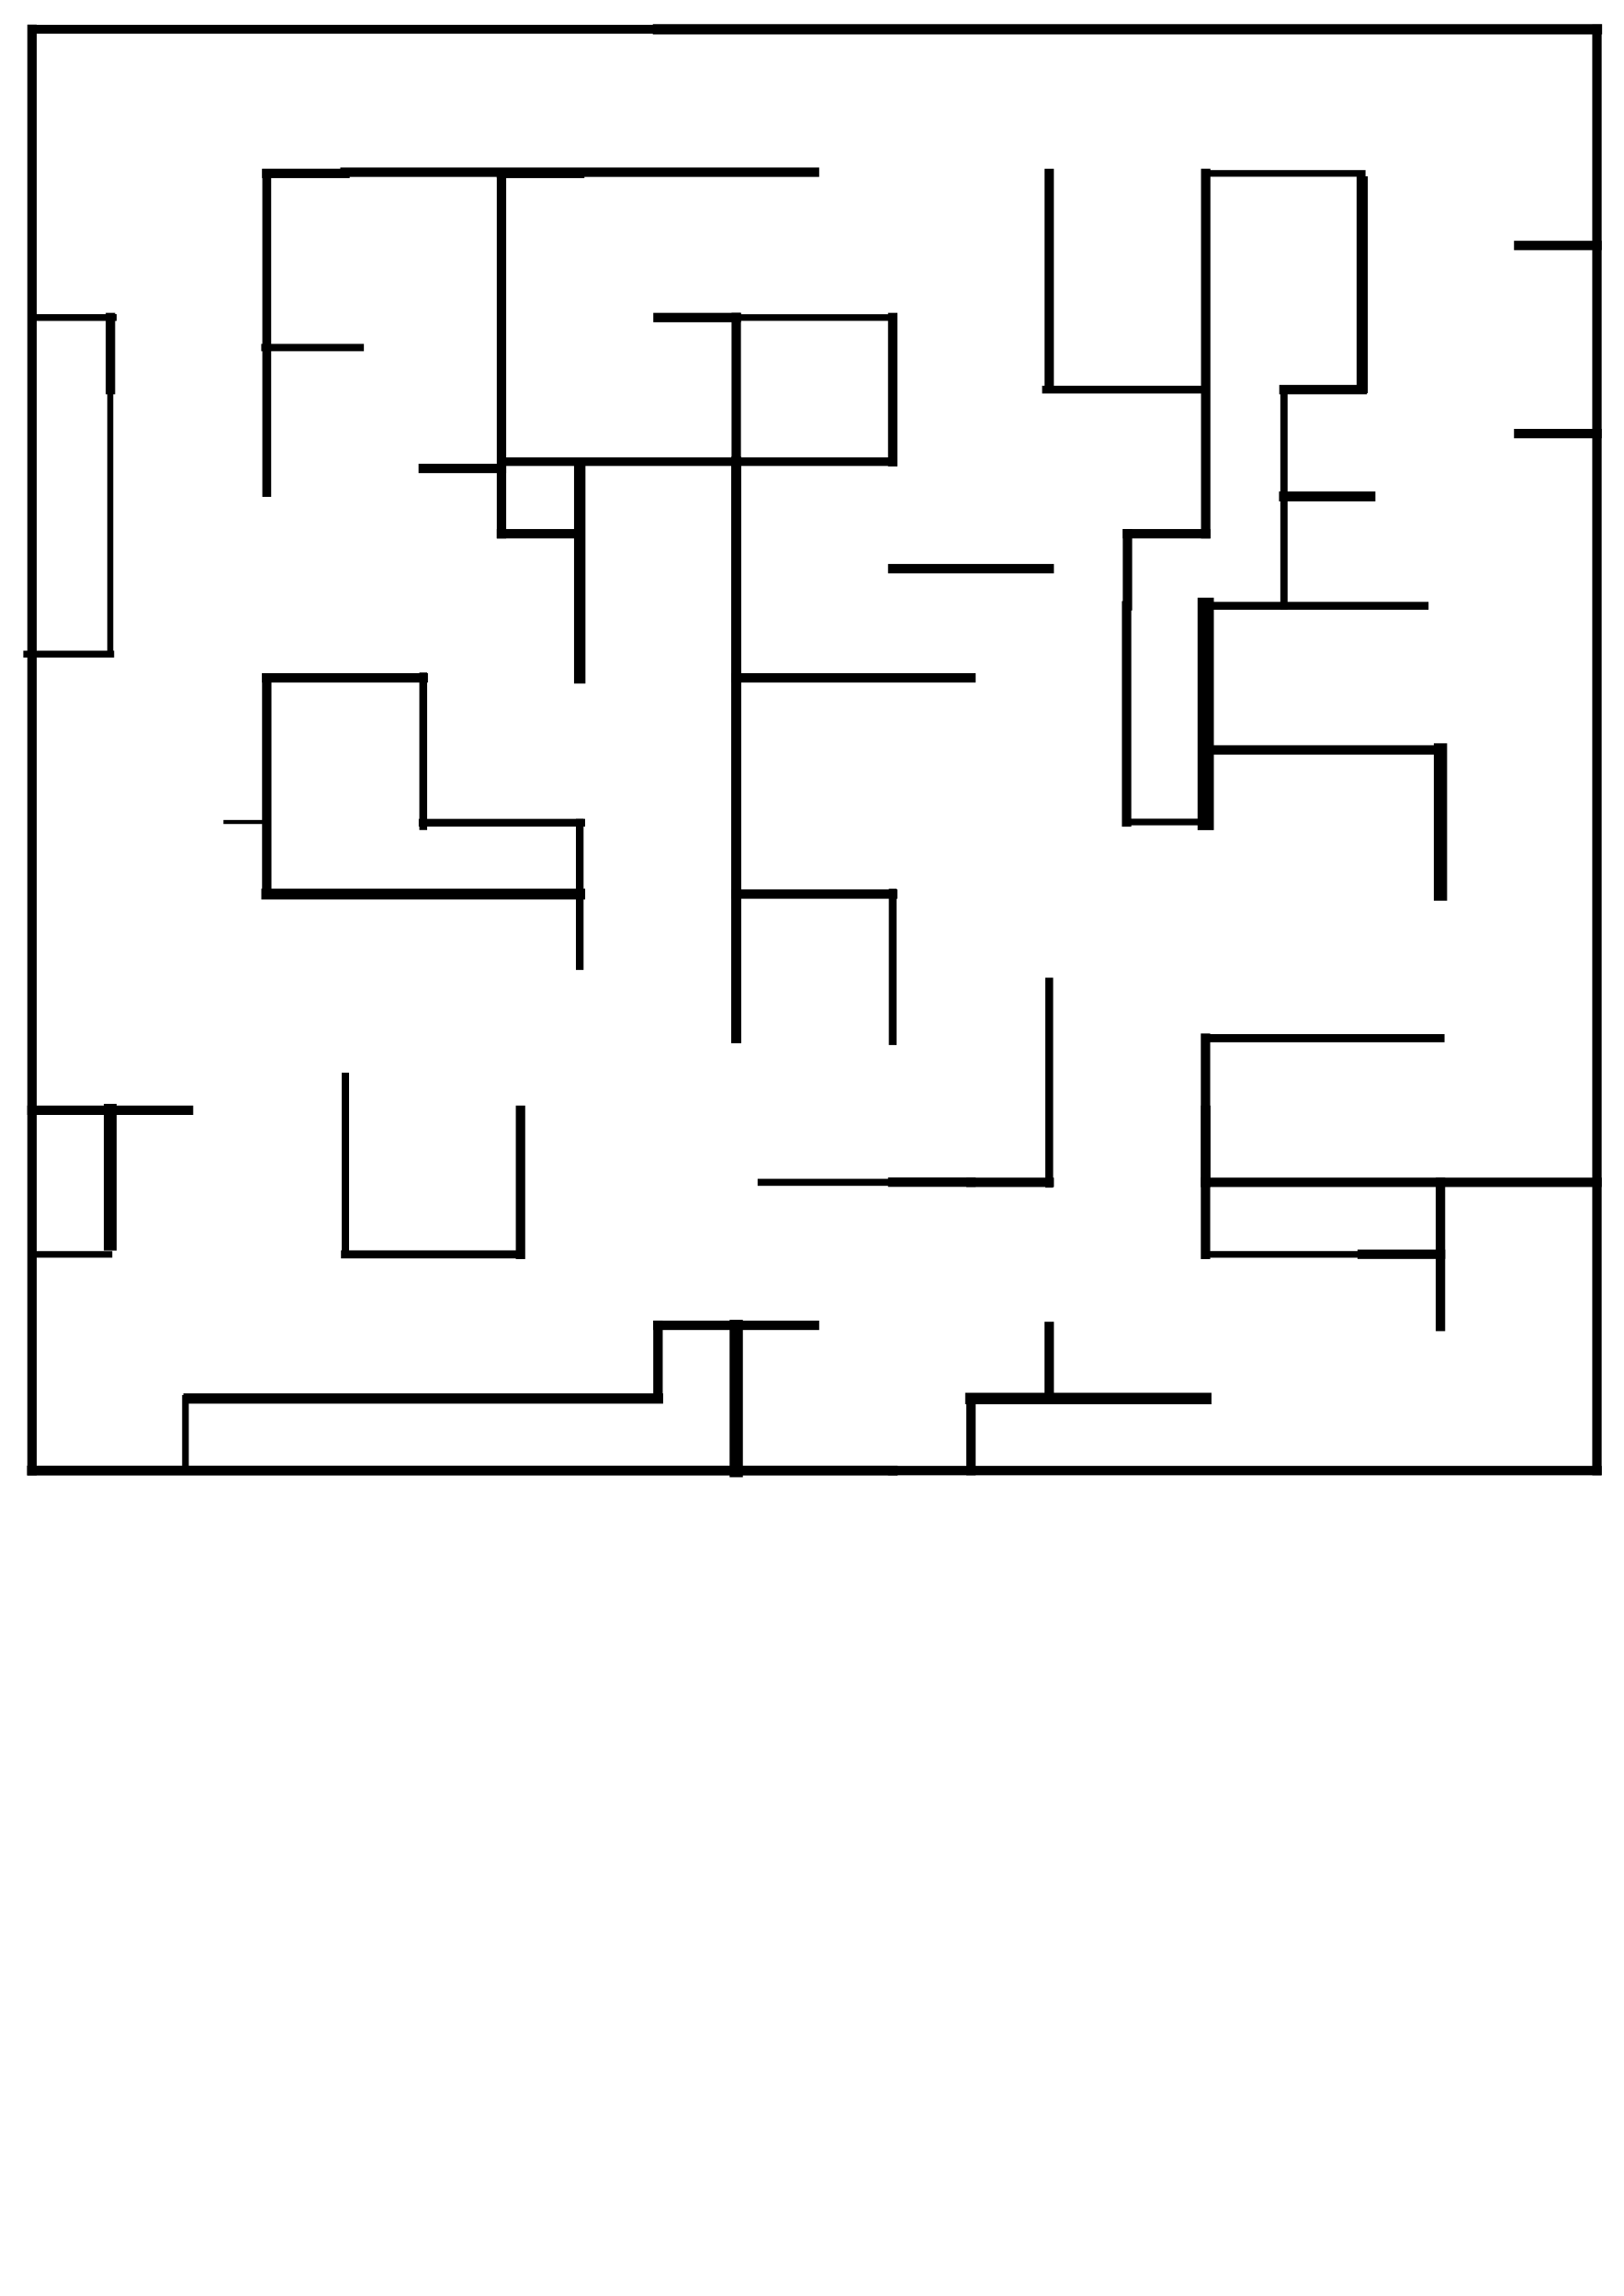
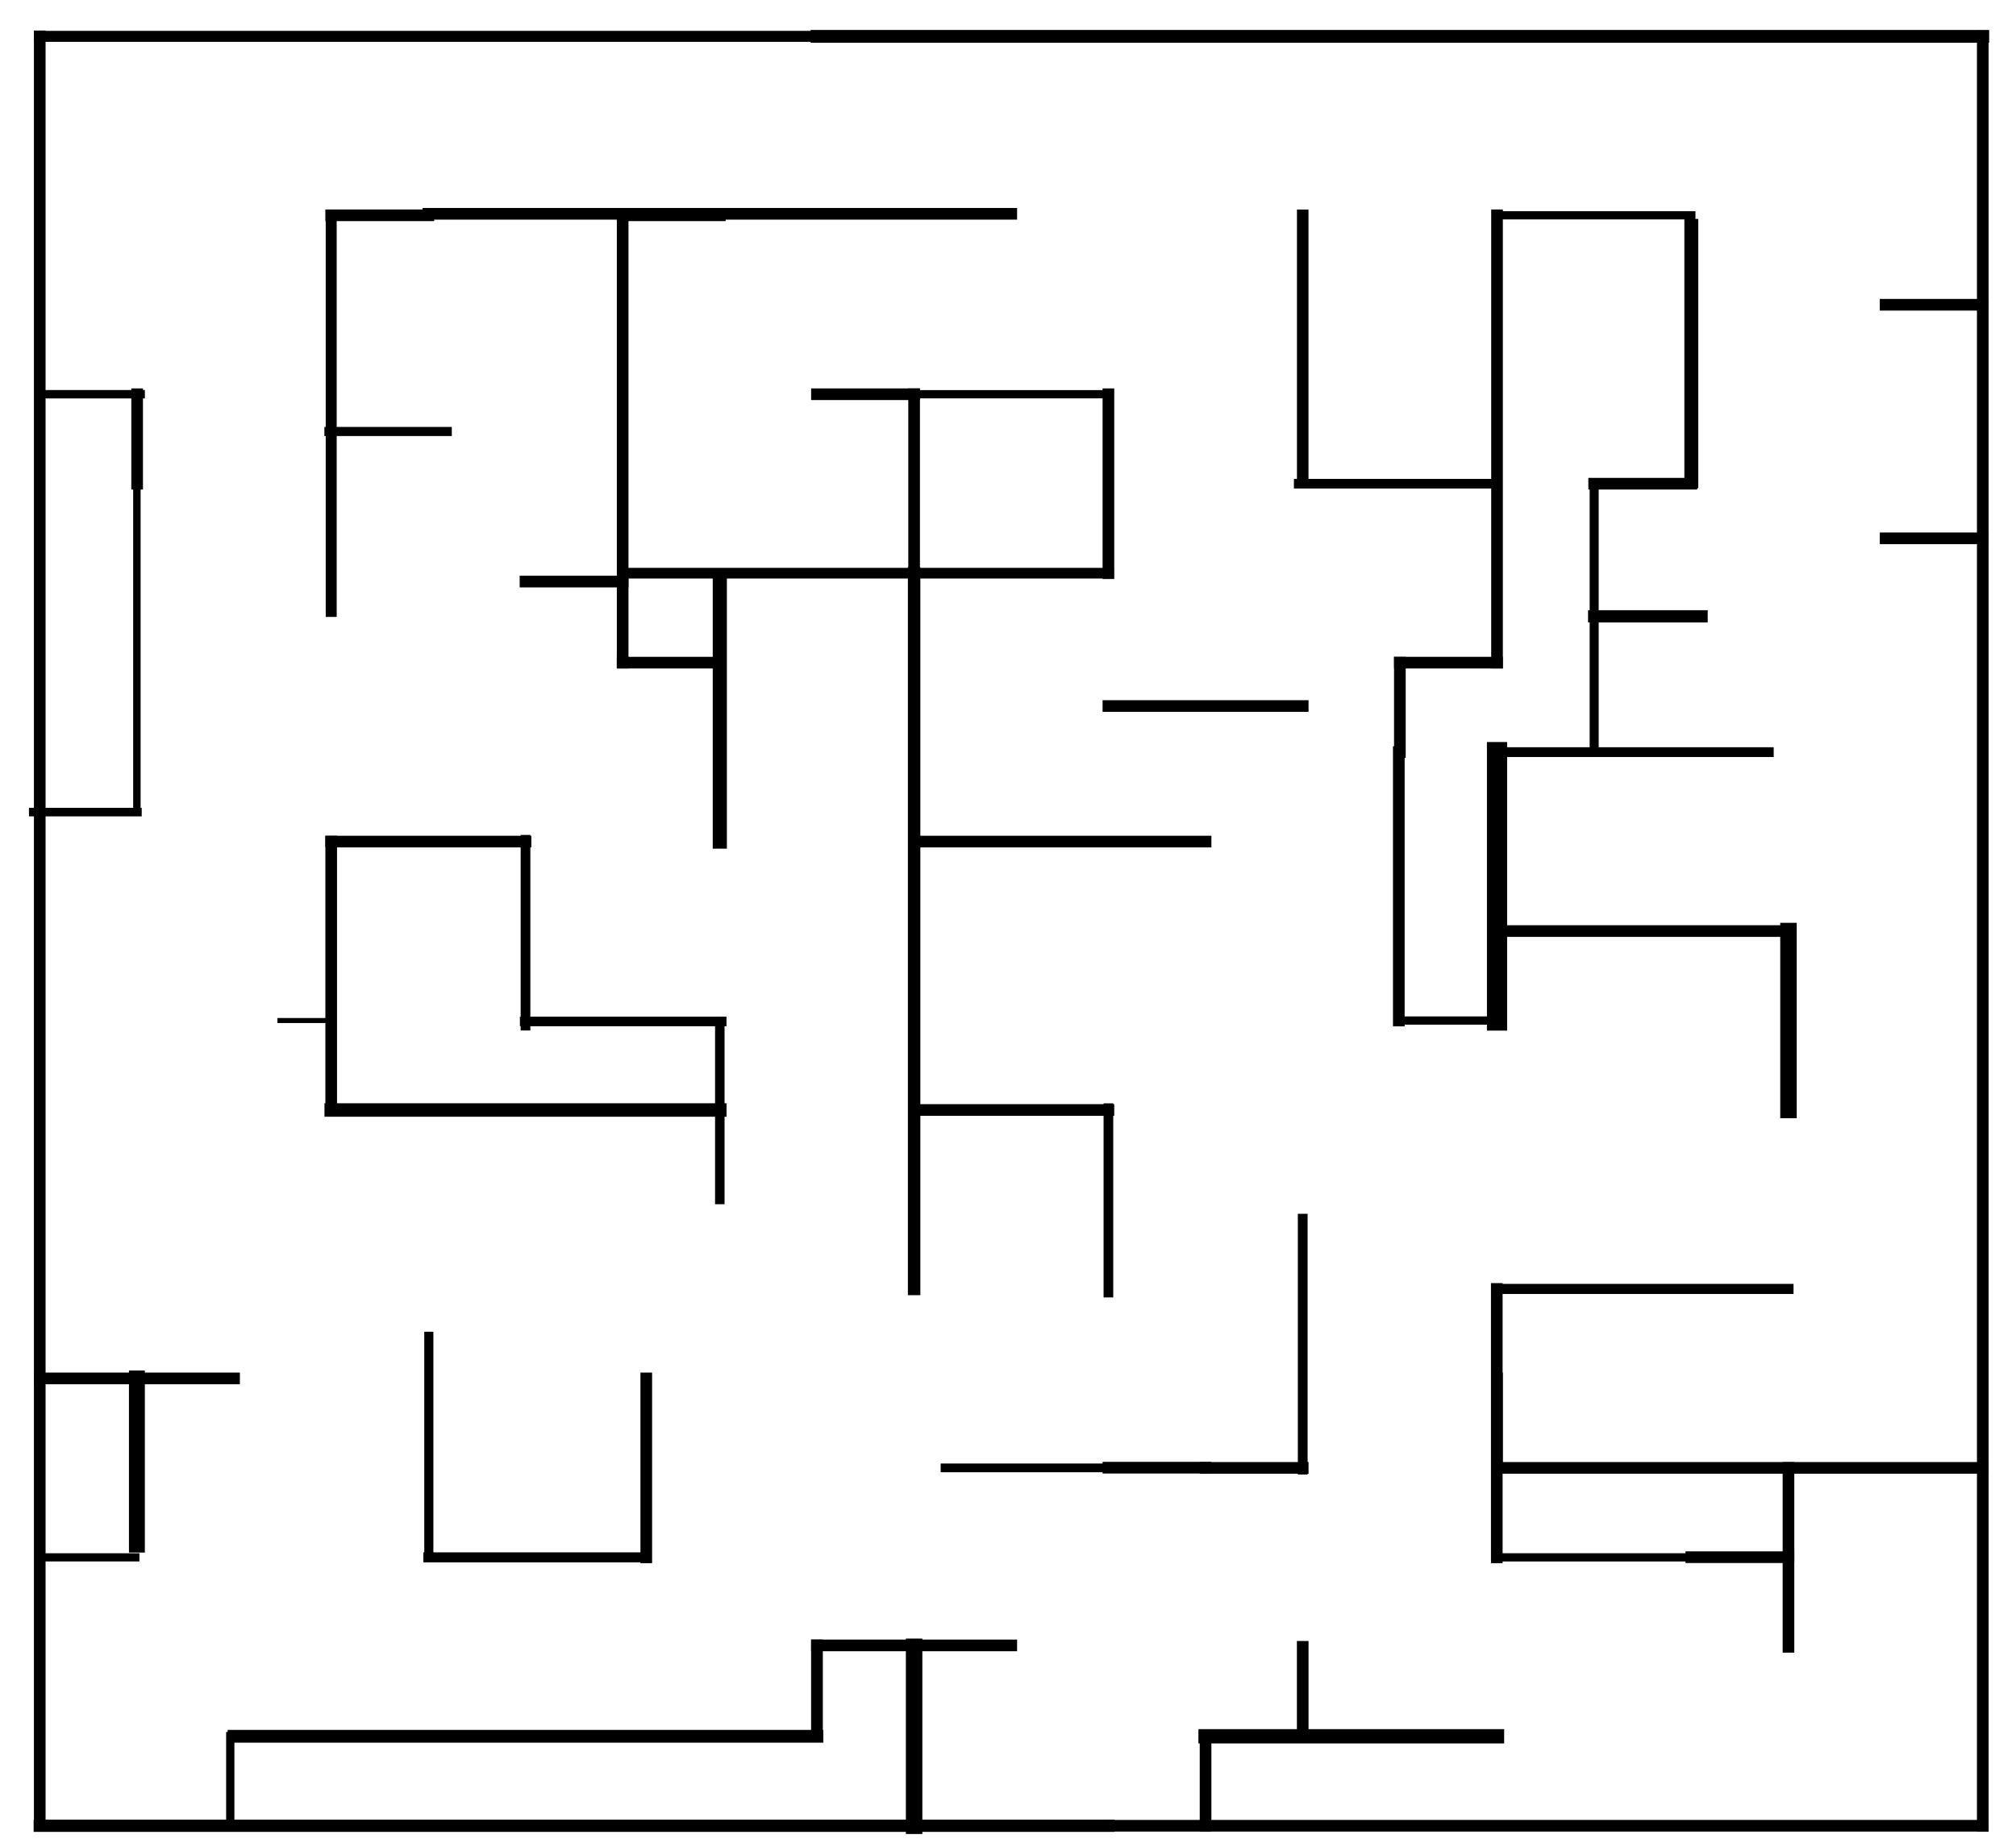
- <svg xmlns="http://www.w3.org/2000/svg" width="210mm" height="297mm" viewBox="0 0 210 297" version="1.1" id="svg5">
+ <svg xmlns="http://www.w3.org/2000/svg" width="210mm" height="192mm" viewBox="0 0 210 192" version="1.1" id="svg5">
  <defs id="defs2" />
  <g id="layer1">
    <g fill="none" stroke="#000000" stroke-width="2" stroke-linecap="square" id="g405" transform="matrix(0.2645833,0,0,0.2645833,48.71081,75.31595)">
      <line x1="-168.456" y1="-270.343" x2="137.534" y2="-270.343" id="line29" style="stroke-width:4.326" />
      <line x1="137.534" y1="-270.343" x2="596.519" y2="-270.343" id="line31" style="stroke-width:5.027" />
      <line x1="-15.461" y1="-200.465" x2="214.032" y2="-200.465" id="line33" style="stroke-width:4.589" />
      <line x1="-53.71" y1="-199.878" x2="-15.461" y2="-199.878" id="line37" style="stroke-width:4.589" />
      <line x1="61.036" y1="-199.878" x2="99.285" y2="-199.878" id="line39" style="stroke-width:4.589" />
      <line x1="405.275" y1="-199.878" x2="481.773" y2="-199.878" id="line45" style="stroke-width:3.245" />
      <line x1="61.036" y1="-23.714" x2="99.285" y2="-23.714" id="line51-4" style="stroke-width:4.589" />
      <line x1="558.27" y1="-164.645" x2="596.519" y2="-164.645" id="line59" style="stroke-width:4.589" />
      <line x1="-168.456" y1="-129.412" x2="-128.722" y2="-129.412" id="line61" style="stroke-width:3.307" />
      <line x1="-54.607" y1="-114.742" x2="-8.02" y2="-114.742" id="line63" style="stroke-width:3.581" />
      <line x1="-171.02" y1="35.142" x2="-129.994" y2="35.142" id="line63-3" style="stroke-width:3.36" />
      <line x1="137.534" y1="-129.412" x2="175.783" y2="-129.412" id="line67" style="stroke-width:4.589" />
      <line x1="175.783" y1="-129.412" x2="252.28" y2="-129.412" id="line69" style="stroke-width:3.245" />
      <line x1="22.788" y1="-55.641" x2="61.036" y2="-55.641" id="line73" style="stroke-width:4.589" />
      <line x1="327.204" y1="-94.179" x2="405.275" y2="-94.179" id="line77" style="stroke-width:3.785" />
      <line x1="443.524" y1="-94.179" x2="481.773" y2="-94.179" id="line79" style="stroke-width:4.589" />
      <line x1="61.036" y1="-58.947" x2="252.28" y2="-58.947" id="line85" style="stroke-width:4.189" />
      <line x1="252.28" y1="-6.637" x2="328.778" y2="-6.637" id="line91" style="stroke-width:4.589" />
      <line x1="367.027" y1="-23.714" x2="405.275" y2="-23.714" id="line93" style="stroke-width:4.589" />
      <line x1="443.524" y1="-41.949" x2="485.811" y2="-41.949" id="line95" style="stroke-width:4.825" />
      <line x1="558.27" y1="-72.676" x2="596.519" y2="-72.676" id="line97" style="stroke-width:4.589" />
      <line x1="404.596" y1="11.519" x2="512.281" y2="11.519" id="line103" style="stroke-width:3.85" />
      <line x1="-53.71" y1="46.752" x2="22.788" y2="46.752" id="line105" style="stroke-width:4.589" />
      <line x1="175.783" y1="46.752" x2="290.529" y2="46.752" id="line111" style="stroke-width:4.589" />
      <line x1="22.468" y1="117.579" x2="100.029" y2="117.579" id="line115" style="stroke-width:3.773" />
      <line x1="405.275" y1="81.984" x2="520.022" y2="81.984" id="line121" style="stroke-width:4.589" />
      <line x1="-73.887" y1="117.217" x2="-52.72" y2="117.217" id="line125" style="stroke-width:1.971" />
      <line x1="366.609" y1="117.217" x2="404.858" y2="117.217" id="line129" style="stroke-width:3.245" />
      <line x1="-53.71" y1="152.45" x2="99.285" y2="152.45" id="line135" style="stroke-width:5.299" />
      <line x1="175.783" y1="152.45" x2="252.28" y2="152.45" id="line137" style="stroke-width:4.589" />
      <line x1="405.179" y1="222.915" x2="520.022" y2="222.915" id="line157" style="stroke-width:3.976" />
      <line x1="-168.456" y1="258.148" x2="-91.959" y2="258.148" id="line159" style="stroke-width:4.589" />
      <line x1="187.955" y1="293.381" x2="252.28" y2="293.381" id="line169" style="stroke-width:3.436" />
      <line x1="290.529" y1="293.381" x2="328.778" y2="293.381" id="line171" style="stroke-width:4.589" />
      <line x1="405.275" y1="293.381" x2="596.519" y2="293.381" id="line173" style="stroke-width:4.589" />
      <line x1="-168.456" y1="328.614" x2="-130.821" y2="328.614" id="line175" style="stroke-width:3.219" />
      <line x1="-15.461" y1="328.614" x2="68.954" y2="328.614" id="line177" style="stroke-width:3.936" />
      <line x1="137.534" y1="363.293" x2="214.032" y2="363.293" id="line179" style="stroke-width:4.589" />
      <line x1="252.28" y1="293.304" x2="290.529" y2="293.304" id="line181" style="stroke-width:4.589" />
      <line x1="405.275" y1="328.614" x2="481.773" y2="328.614" id="line183" style="stroke-width:3.245" />
      <line x1="481.773" y1="328.552" x2="520.022" y2="328.552" id="line193" style="stroke-width:4.589" />
      <line x1="-91.959" y1="399.079" x2="137.534" y2="399.079" id="line195" style="stroke-width:5.027" />
      <line x1="290.529" y1="399.079" x2="405.275" y2="399.079" id="line201" style="stroke-width:5.62" />
      <line x1="-168.456" y1="434.312" x2="252.28" y2="434.312" id="line205" style="stroke-width:4.813" />
      <line x1="252.28" y1="434.312" x2="596.519" y2="434.312" id="line207" style="stroke-width:4.589" />
      <line x1="-168.456" y1="-270.343" x2="-168.456" y2="434.312" id="line209" style="stroke-width:4.589" />
      <line x1="-130.207" y1="-94.179" x2="-130.207" y2="35.142" id="line213" style="stroke-width:2.93" />
      <line x1="-130.207" y1="258.148" x2="-130.207" y2="323.6" id="line215" style="stroke-width:6.254" />
      <line x1="-93.448" y1="399.015" x2="-93.448" y2="434.312" id="line217" style="stroke-width:3.248" />
      <line x1="-130.115" y1="-129.412" x2="-130.115" y2="-94.179" id="line221" style="stroke-width:4.589" />
      <line x1="-53.71" y1="-199.878" x2="-53.71" y2="-43.881" id="line231" style="stroke-width:4.318" />
      <line x1="-53.71" y1="46.752" x2="-53.71" y2="152.45" id="line233" style="stroke-width:4.589" />
      <line x1="-15.274" y1="241.569" x2="-15.274" y2="328.075" id="line235" style="stroke-width:3.595" />
      <line x1="22.788" y1="46.046" x2="22.788" y2="119.23" id="line251" style="stroke-width:3.818" />
      <line x1="61.036" y1="-199.878" x2="61.036" y2="-23.714" id="line255" style="stroke-width:4.589" />
      <line x1="99.285" y1="-57.139" x2="99.285" y2="46.752" id="line263" style="stroke-width:5.572" />
      <line x1="99.285" y1="117.579" x2="99.285" y2="187.683" id="line265" style="stroke-width:3.737" />
      <line x1="70.332" y1="258.148" x2="70.332" y2="328.614" id="line267" style="stroke-width:4.589" />
      <line x1="137.534" y1="363.293" x2="137.534" y2="399.079" id="line281" style="stroke-width:4.625" />
      <line x1="175.783" y1="-129.412" x2="175.783" y2="-58.947" id="line285" style="stroke-width:4.589" />
      <line x1="175.783" y1="-58.947" x2="175.783" y2="222.915" id="line287" style="stroke-width:4.906" />
      <line x1="175.783" y1="363.846" x2="175.783" y2="434.312" id="line291" style="stroke-width:6.489" />
      <line x1="252.28" y1="-129.412" x2="252.28" y2="-58.947" id="line311" style="stroke-width:4.589" />
      <line x1="252.28" y1="151.732" x2="252.28" y2="224.362" id="line317" style="stroke-width:3.804" />
      <line x1="290.529" y1="399.079" x2="290.529" y2="434.312" id="line331" style="stroke-width:4.589" />
      <line x1="328.778" y1="-199.878" x2="328.778" y2="-96.229" id="line333" style="stroke-width:4.544" />
      <line x1="366.609" y1="11.519" x2="366.609" y2="117.217" id="line337" style="stroke-width:4.589" />
      <line x1="328.778" y1="195.251" x2="328.778" y2="294.067" id="line339" style="stroke-width:3.842" />
      <line x1="328.778" y1="363.846" x2="328.778" y2="399.079" id="line341" style="stroke-width:4.589" />
      <line x1="367.027" y1="-23.714" x2="367.027" y2="11.519" id="line345" style="stroke-width:4.589" />
      <line x1="405.179" y1="222.915" x2="405.179" y2="328.614" id="line351" style="stroke-width:4.589" />
      <line x1="405.275" y1="-199.878" x2="405.275" y2="-23.714" id="line355" style="stroke-width:4.589" />
      <line x1="405.275" y1="11.519" x2="405.275" y2="117.217" id="line357" style="stroke-width:7.948" />
      <line x1="405.275" y1="258.148" x2="405.275" y2="293.381" id="line361" style="stroke-width:4.589" />
      <line x1="443.524" y1="-94.179" x2="443.524" y2="11.519" id="line367" style="stroke-width:3.554" />
      <line x1="481.773" y1="-195.707" x2="481.773" y2="-95.159" id="line377" style="stroke-width:5.481" />
      <line x1="520.022" y1="81.984" x2="520.022" y2="152.45" id="line387" style="stroke-width:6.489" />
      <line x1="520.022" y1="293.381" x2="520.022" y2="363.846" id="line391" style="stroke-width:4.589" />
      <line x1="596.519" y1="-270.343" x2="596.519" y2="434.312" id="line403" style="stroke-width:4.589" />
    </g>
  </g>
</svg>
